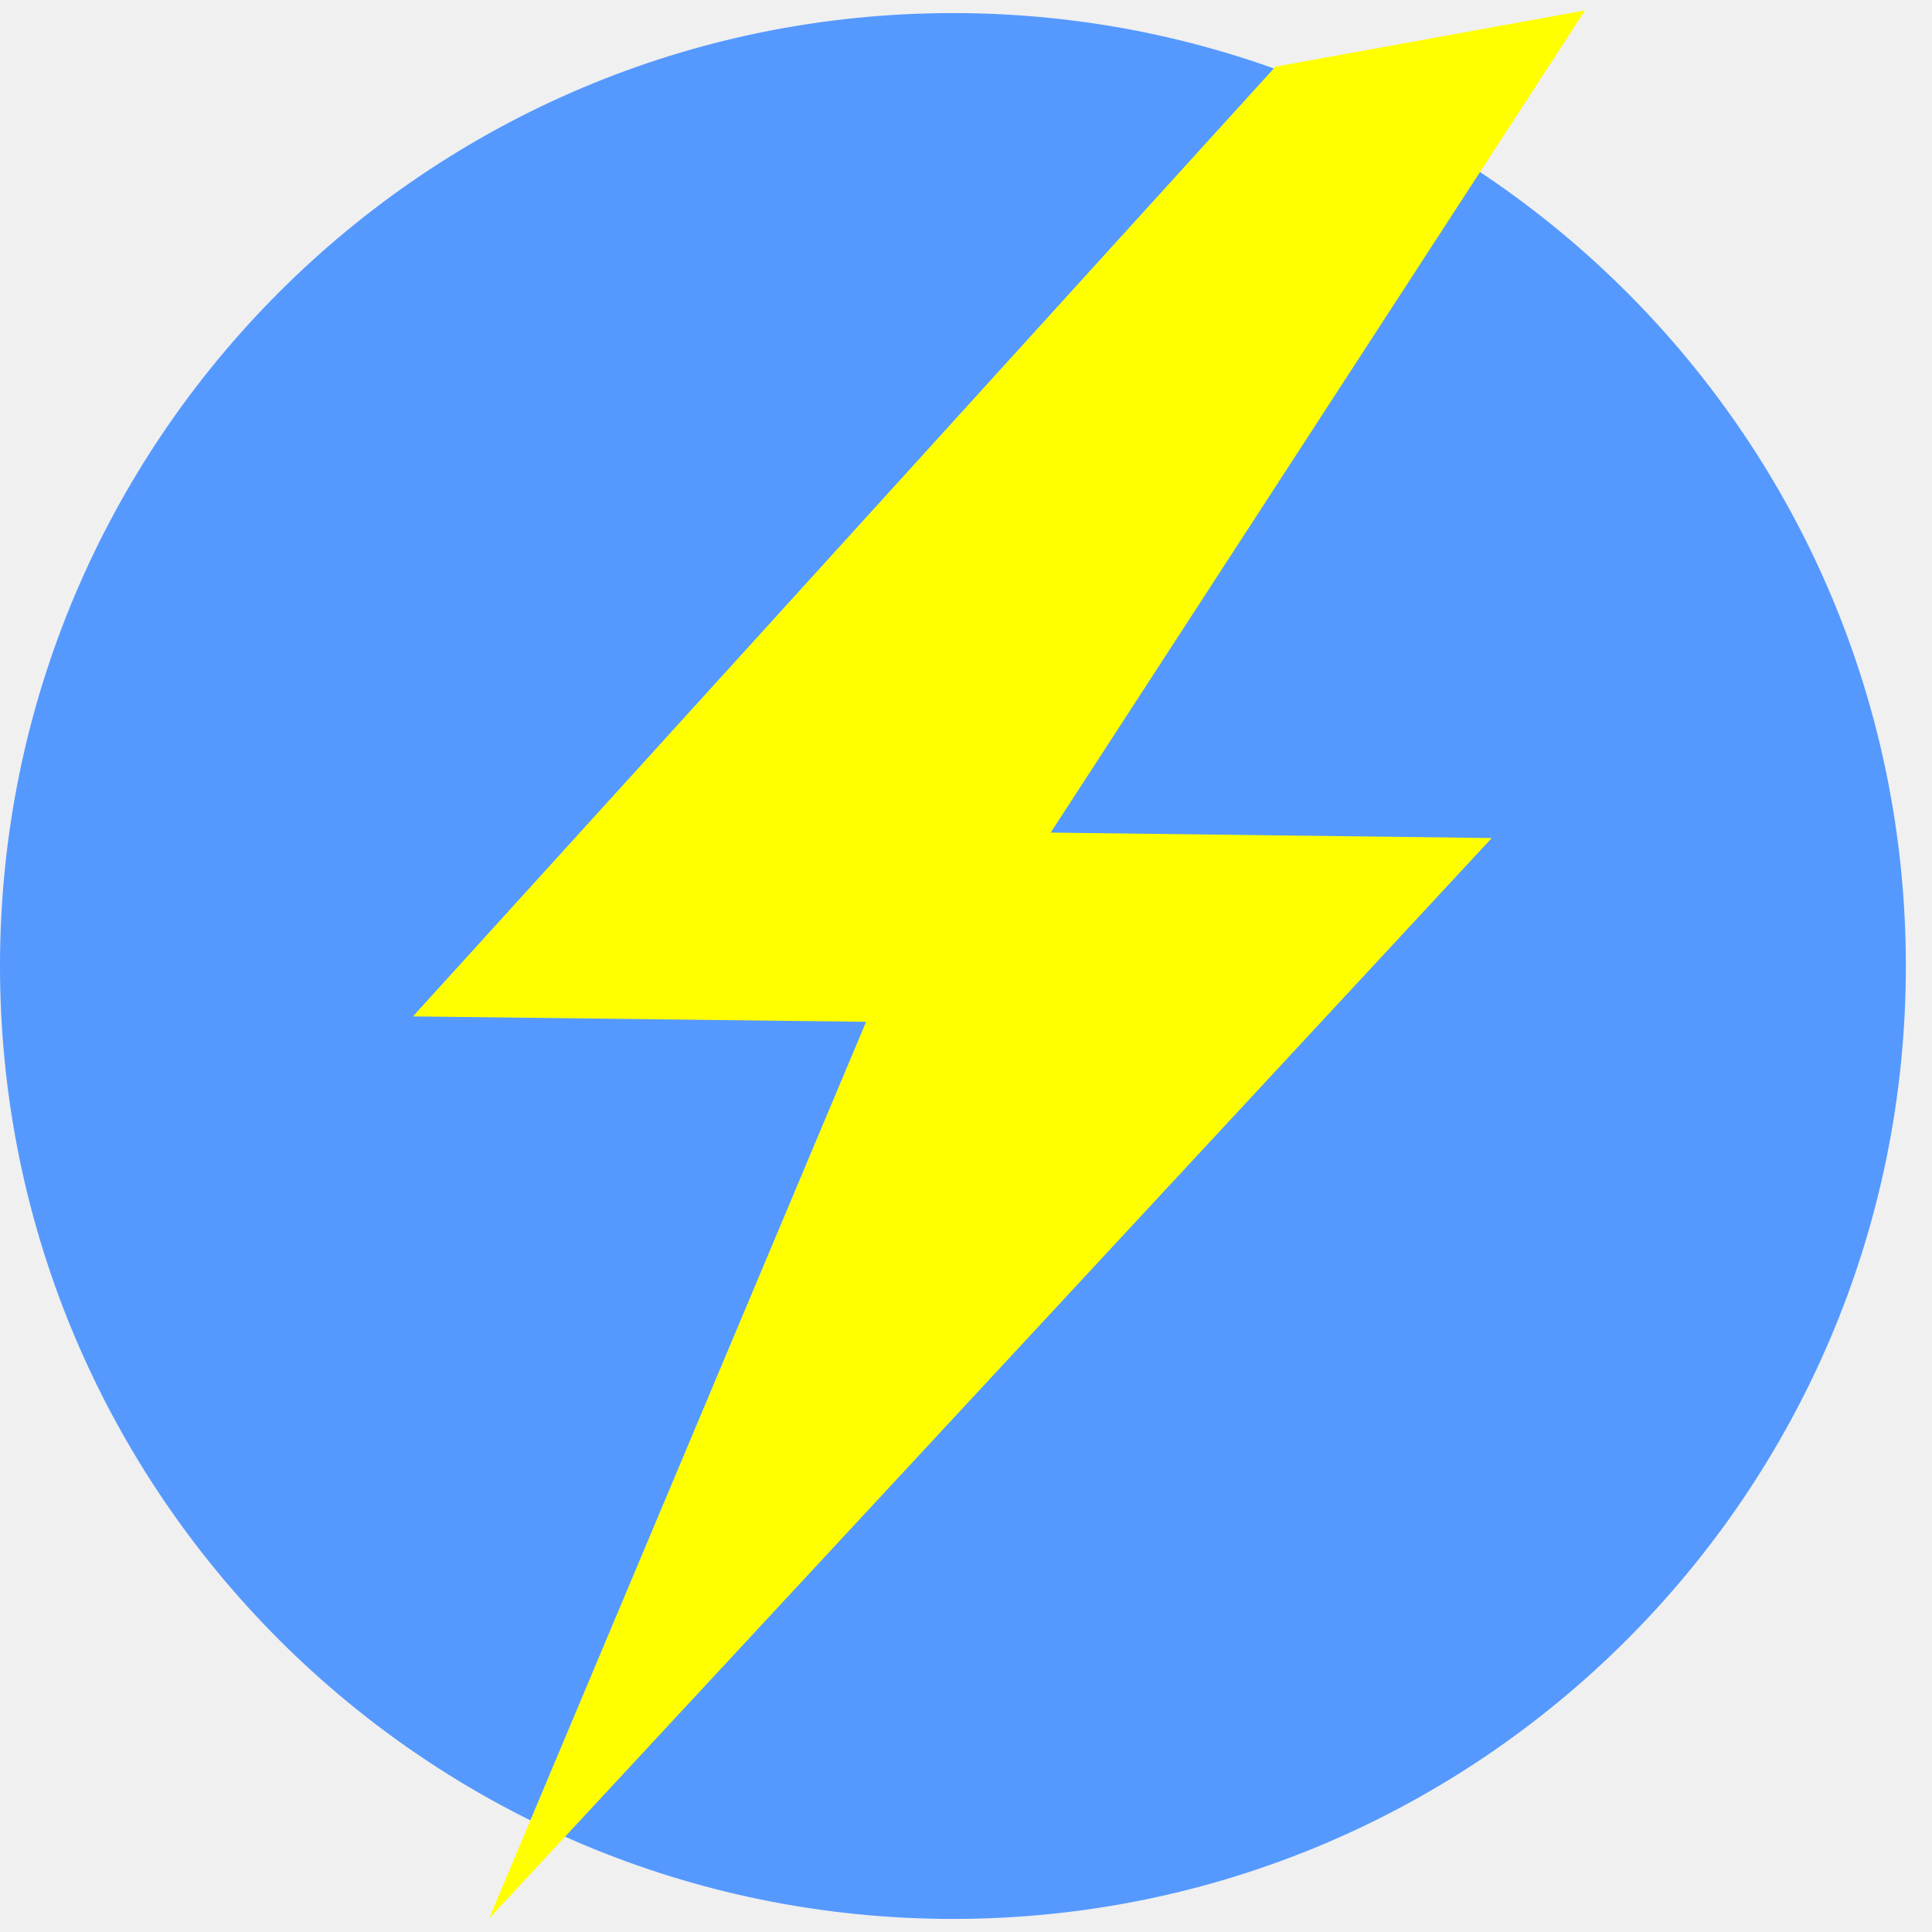
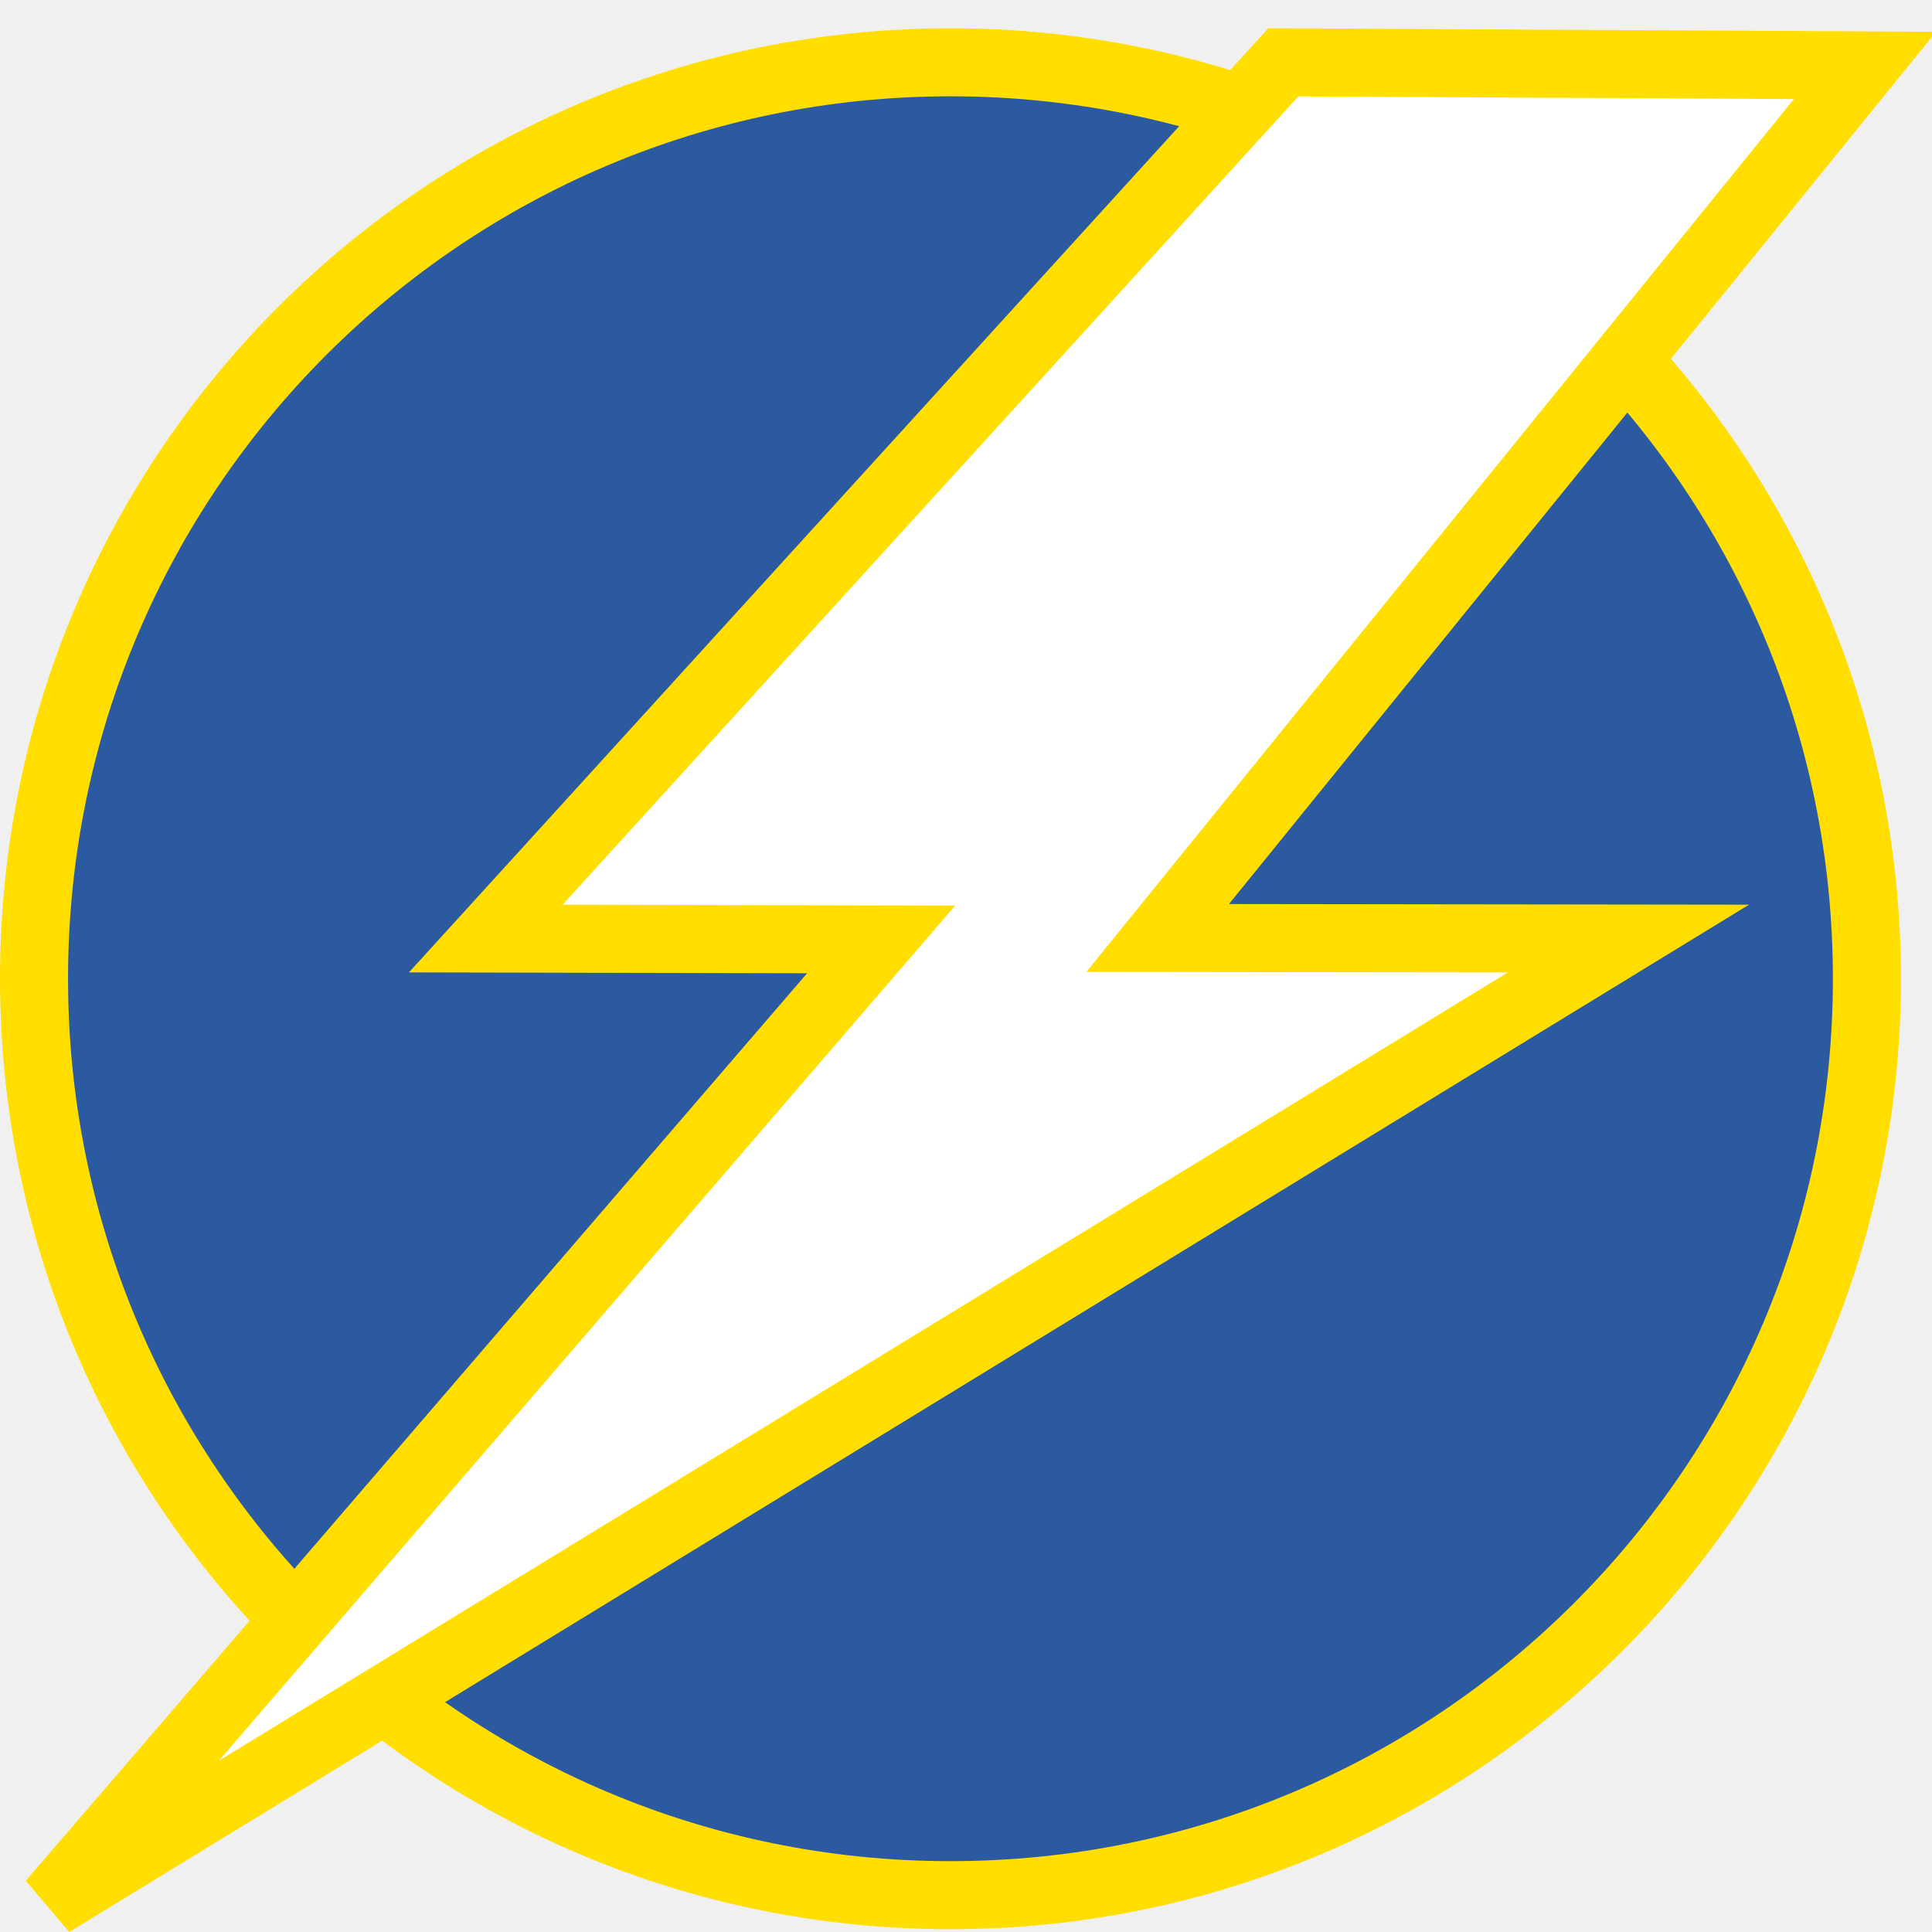
- <svg xmlns="http://www.w3.org/2000/svg" width="131.014mm" height="131.014mm" viewBox="0 0 464.224 464.224" id="svg2" version="1.1">
+ <svg xmlns="http://www.w3.org/2000/svg" width="136.229mm" height="136.229mm" viewBox="0 0 482.702 482.702" id="svg2" version="1.1">
  <defs id="defs4" />
-   <g id="layer2" transform="translate(-270.1363,-294.0689)">
-     <circle style="fill:#5599ff;fill-opacity:1;stroke:none" id="path4139" cx="499.107" cy="526.181" r="228.97" />
+   <g id="layer2" transform="translate(-261.6363,-281.6492)">
+     <circle style="fill:#2b5aa0;fill-opacity:1;stroke:#ffde00;stroke-width:17;stroke-miterlimit:4;stroke-dasharray:none;stroke-opacity:1" id="path4139" cx="499.107" cy="526.181" r="228.97" />
  </g>
-   <g id="layer1" transform="translate(-270.1363,-294.0689)">
-     <path style="fill:#ffff00;fill-rule:evenodd;stroke:none;stroke-width:1px;stroke-linecap:butt;stroke-linejoin:miter;stroke-opacity:1" d="m 369.354,538.293 207.249,-228.214 74.399,-13.51 -128.404,197.561 105.988,1.306 -240.945,259.643 90.6,-215.488 z" id="path3336" />
+   <g id="layer1" transform="translate(-261.6363,-281.6492)">
+     <path style="fill:#ffffff;fill-rule:evenodd;stroke:#ffde00;stroke-width:17;stroke-linecap:butt;stroke-linejoin:miter;stroke-miterlimit:4;stroke-dasharray:none;stroke-opacity:1" d="M 383.003,516.137 582.263,297.222 727.589,297.997 550.872,515.996 668.487,516.144 274.504,757.099 481.784,516.357 Z" id="path3336" />
  </g>
</svg>
